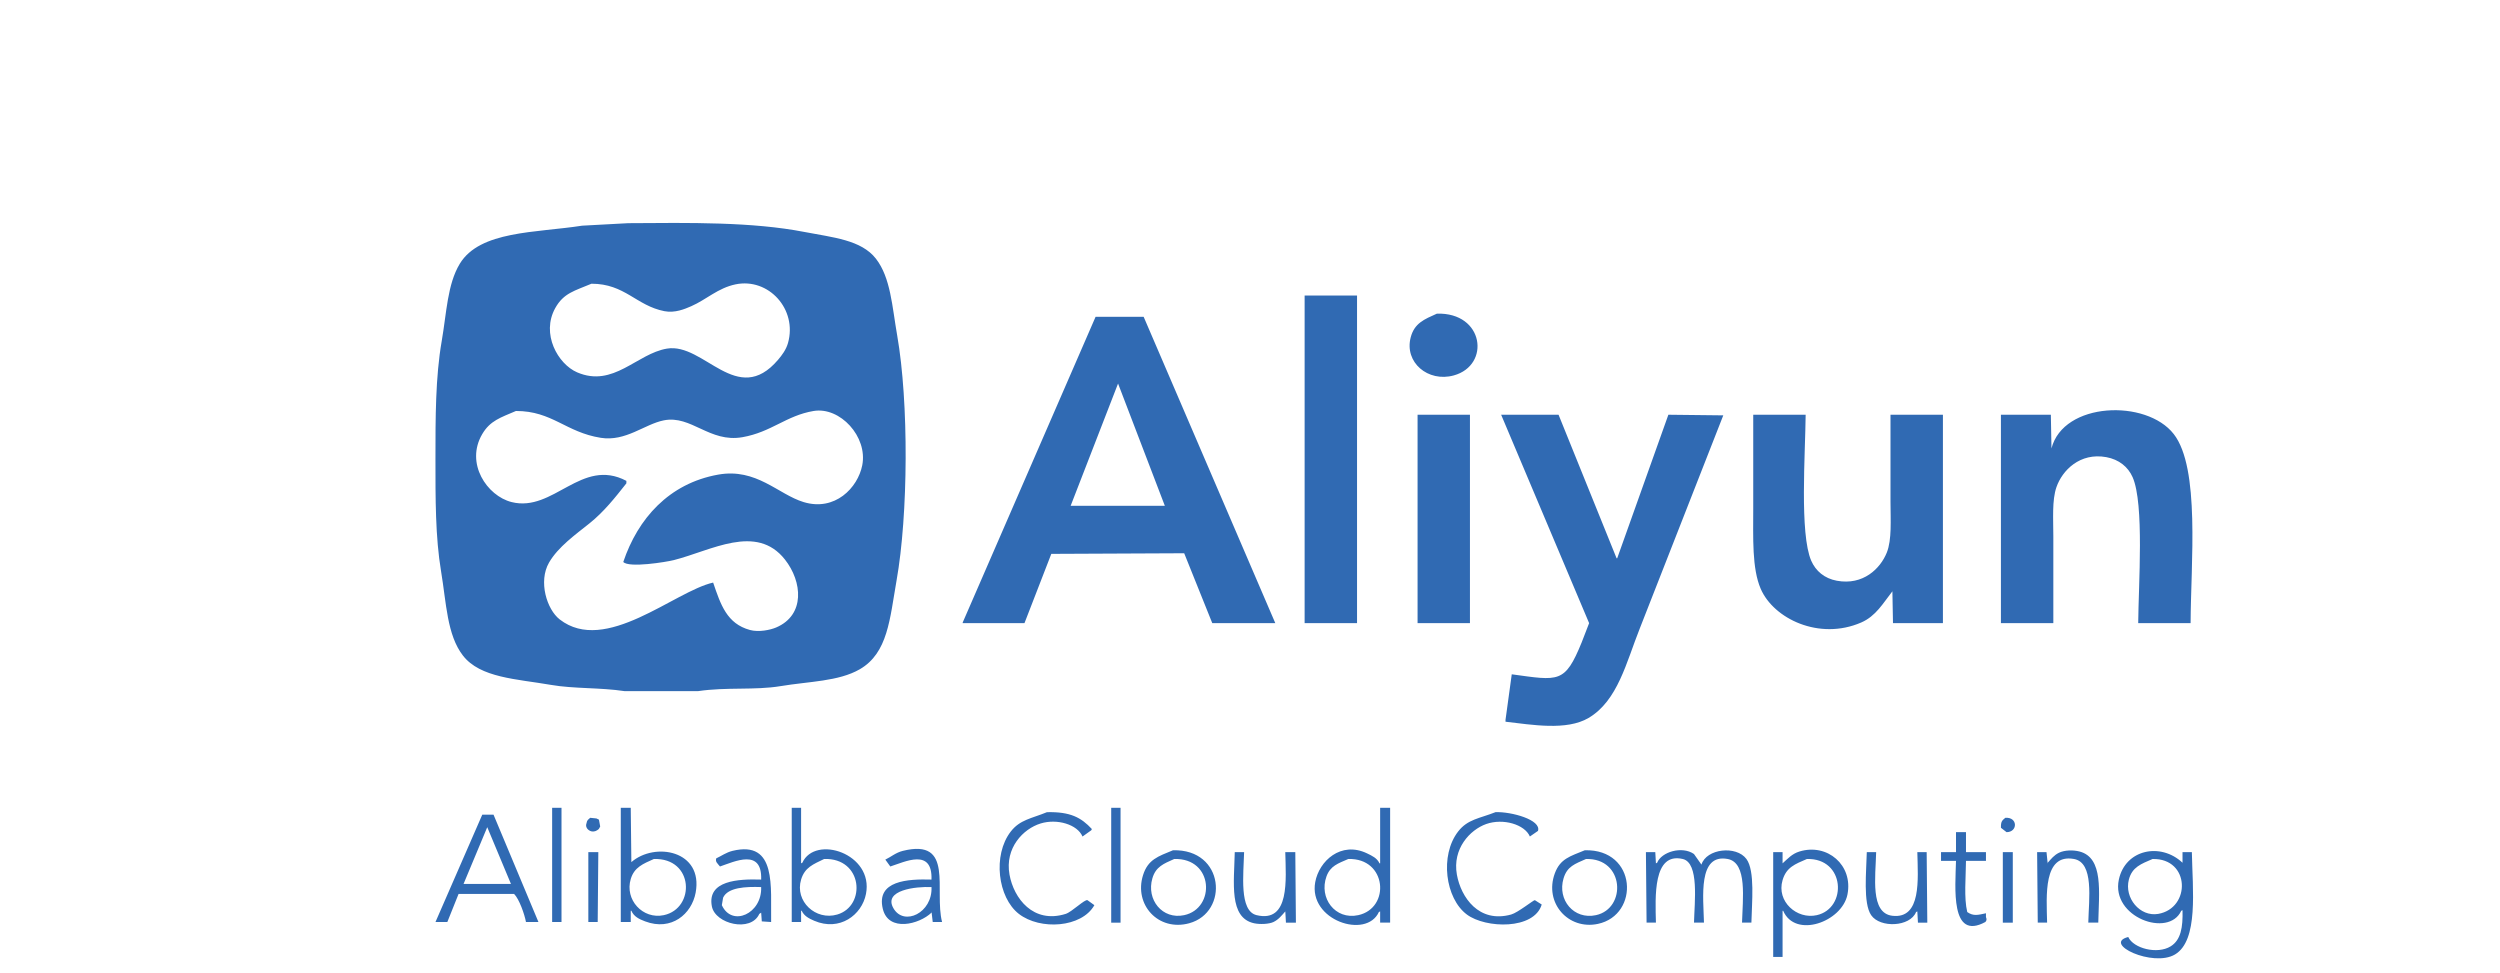
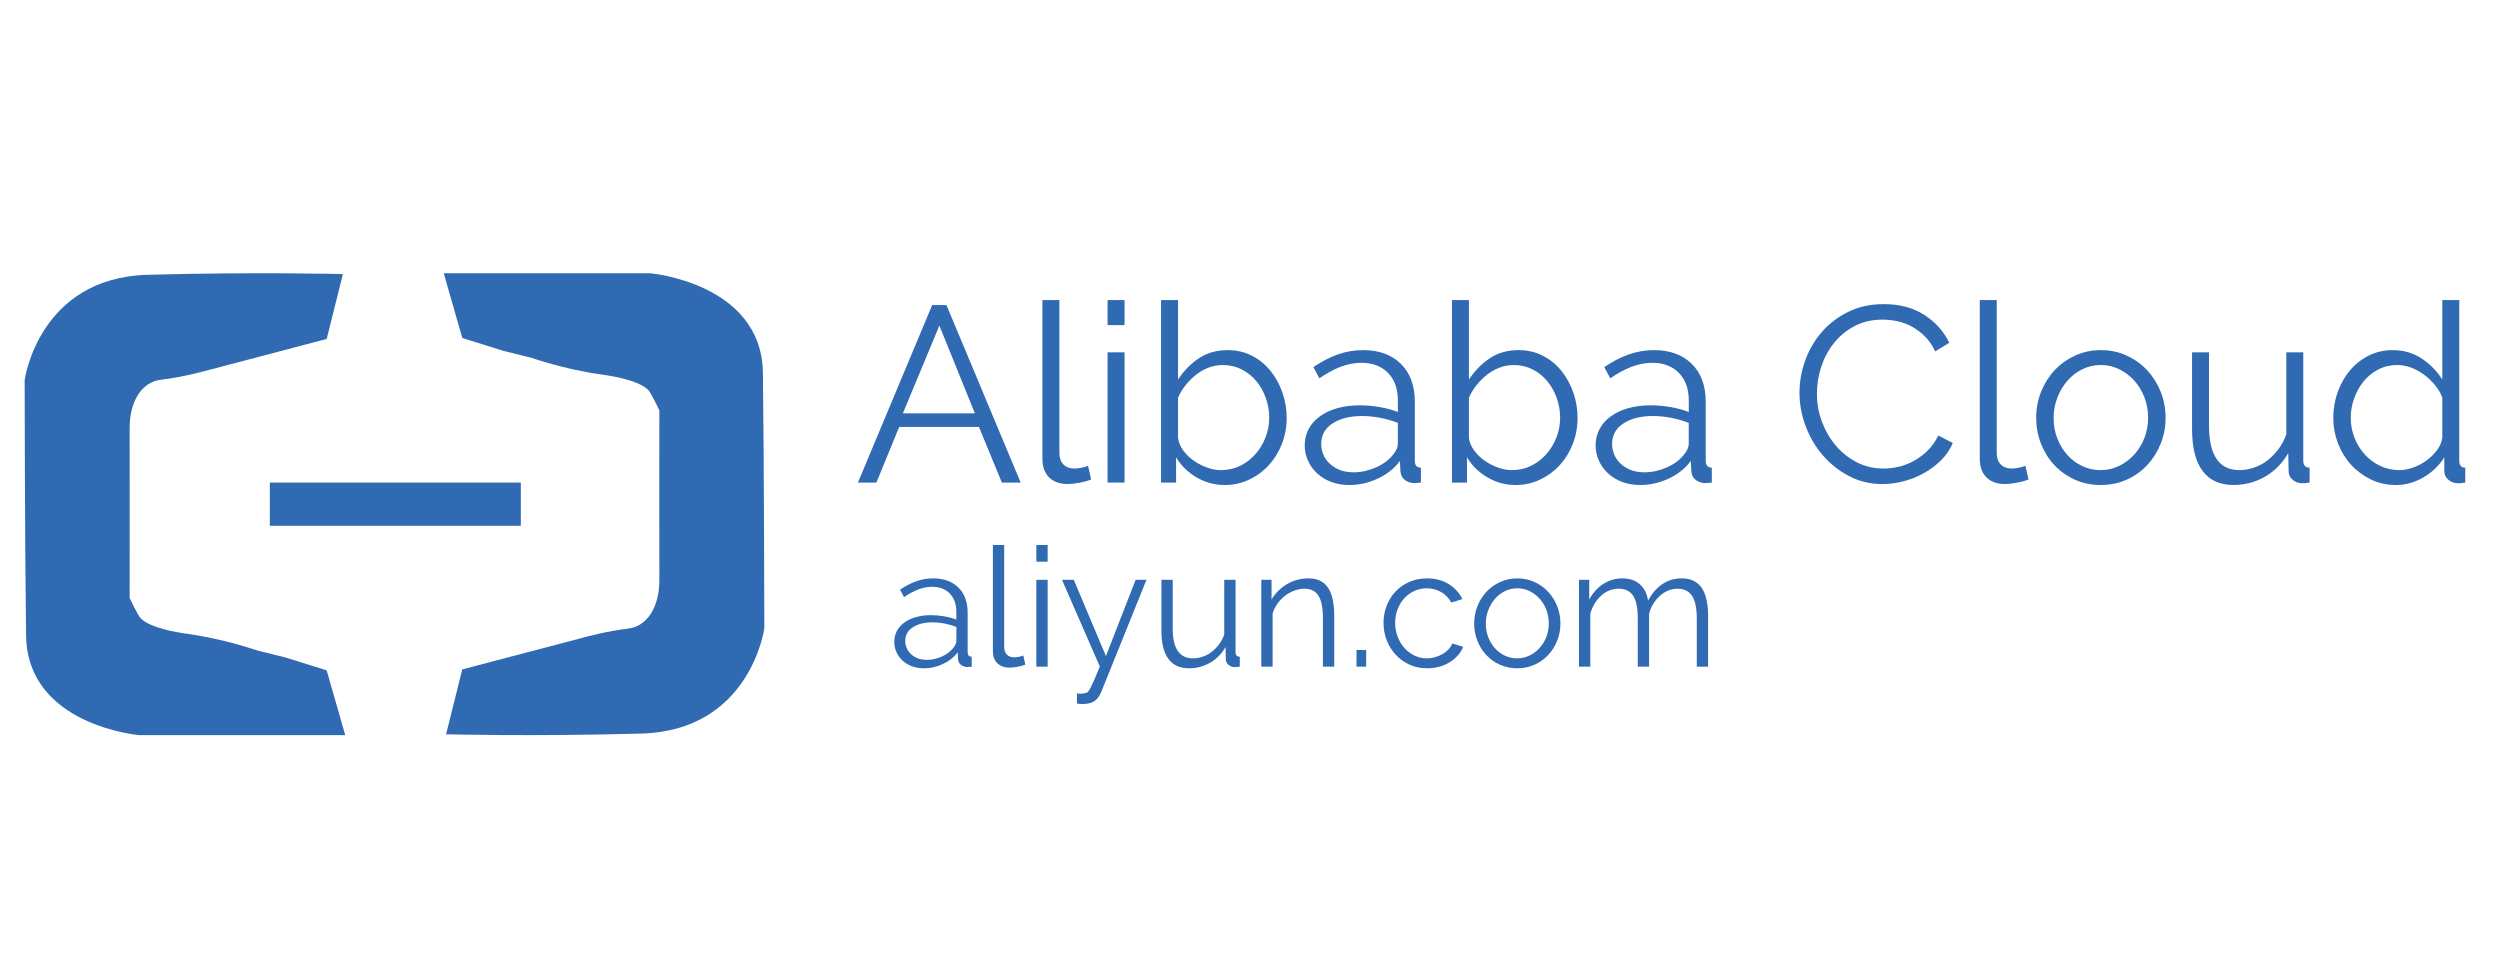
- <svg xmlns="http://www.w3.org/2000/svg" version="1.1" id="图层_1" x="0px" y="0px" width="180px" height="70px" viewBox="0 0 180 70" enable-background="new 0 0 180 70" xml:space="preserve">
+ <svg xmlns="http://www.w3.org/2000/svg" version="1.1" baseProfile="tiny" id="图层_1" x="0px" y="0px" width="180px" height="70px" viewBox="0 0 180 70" xml:space="preserve">
+   <path fill-rule="evenodd" fill="#306AB3" d="M24.688,19.734l-1.167,4.671l-8.78,2.31c0,0-1.662,0.458-3.126,0.62  c-1.465,0.163-2.292,1.642-2.282,3.526c0.01,1.883,0,12.195,0,12.195s0.614,1.305,0.814,1.483c0.201,0.178,0.792,0.745,3.425,1.111  c2.631,0.364,4.927,1.18,4.927,1.18l2.038,0.503l2.984,0.934l1.335,4.662H10.009c0,0-8.042-0.692-8.131-7.166  c-0.09-6.473-0.103-18.399-0.103-18.399S2.771,20,10.632,19.785C18.494,19.569,24.688,19.734,24.688,19.734z" />
+   <path fill-rule="evenodd" fill="#306AB3" d="M32.117,52.869l1.167-4.672l8.78-2.309c0,0,1.661-0.46,3.127-0.623  c1.465-0.161,2.292-1.641,2.283-3.523c-0.01-1.884,0-12.196,0-12.196s-0.615-1.304-0.815-1.482  c-0.201-0.178-0.793-0.747-3.424-1.112c-2.631-0.364-4.928-1.178-4.928-1.178l-2.038-0.506l-2.984-0.932l-1.335-4.663h14.846  c0,0,8.042,0.692,8.133,7.166c0.087,6.474,0.103,18.4,0.103,18.4s-0.997,7.363-8.858,7.578  C38.313,53.033,32.117,52.869,32.117,52.869z" />
+   <rect x="19.426" y="34.745" fill-rule="evenodd" fill="#306AB3" width="18.074" height="3.111" />
  <g>
-     <path fill="#306AB3" d="M64.598,24.156C64.231,22.063,64.131,20,63.07,18.63c-1.061-1.368-3.113-1.533-5.167-1.932   c-3.747-0.727-8.234-0.661-12.668-0.629c-1.107,0.06-2.216,0.12-3.324,0.18c-3.328,0.518-7.356,0.355-8.805,2.74   c-0.897,1.477-0.95,3.536-1.303,5.571c-0.451,2.594-0.45,5.515-0.45,8.49c0,2.833-0.01,5.611,0.404,8.086   c0.381,2.278,0.424,4.581,1.573,6.063c1.248,1.614,3.88,1.686,6.334,2.112c1.651,0.288,3.535,0.183,5.301,0.45h5.3   c2.047-0.303,4.08-0.052,5.93-0.359c2.056-0.343,4.183-0.336,5.705-1.213c2.033-1.172,2.165-3.633,2.65-6.38   C65.396,37.045,65.438,28.966,64.598,24.156z M39.979,22.18c0.604-1.084,1.394-1.239,2.606-1.752   c2.41-0.004,3.227,1.583,5.255,1.977c0.75,0.146,1.458-0.151,1.932-0.359c1.08-0.473,1.926-1.312,3.19-1.573   c2.373-0.489,4.46,1.793,3.774,4.223c-0.137,0.484-0.432,0.876-0.719,1.213c-2.943,3.45-5.324-1.253-7.996-0.809   c-2.174,0.362-3.854,2.834-6.469,1.708C40.171,26.212,38.941,24.039,39.979,22.18z M62.082,33.5   c-0.32,1.625-1.967,3.336-4.222,2.65c-1.829-0.555-3.398-2.472-6.155-1.977c-3.544,0.636-5.782,3.173-6.829,6.289   c0.403,0.441,3.081,0.006,3.639-0.135c2.696-0.682,5.938-2.65,7.997-0.045c1.261,1.595,1.473,4.002-0.629,4.896   c-0.421,0.181-1.257,0.353-1.887,0.181c-1.659-0.454-2.105-1.813-2.65-3.414c-2.796,0.635-7.754,5.219-11.052,2.65   c-0.922-0.719-1.547-2.731-0.764-4.088c0.652-1.131,1.921-2.029,2.919-2.83c1.035-0.831,1.824-1.83,2.65-2.876v-0.179   c-3.237-1.71-5.241,2.289-8.266,1.527c-1.765-0.445-3.353-2.786-2.111-4.896c0.571-0.972,1.326-1.188,2.426-1.662   c2.616-0.004,3.589,1.534,6.11,1.932c1.8,0.284,3.146-0.981,4.537-1.258c1.976-0.393,3.293,1.63,5.66,1.213   c2.095-0.369,3.145-1.553,5.122-1.887C60.483,29.271,62.487,31.439,62.082,33.5z M97.707,21.28h-3.774v23.585h3.774V21.28z    M104.67,27.031c2.665-0.733,2.189-4.553-1.214-4.448c-0.907,0.407-1.618,0.683-1.886,1.708   C101.099,26.088,102.816,27.541,104.67,27.031z M75.694,39.879c3.189-0.016,6.379-0.029,9.568-0.045   c0.673,1.677,1.348,3.354,2.021,5.031h4.538c-3.159-7.352-6.32-14.706-9.479-22.057h-3.459c-3.189,7.337-6.38,14.676-9.569,22.012   v0.046h4.448C74.405,43.204,75.05,41.542,75.694,39.879z M80.5,27.615c1.123,2.935,2.247,5.87,3.369,8.805h-6.783   C78.225,33.485,79.362,30.55,80.5,27.615z M153.547,34.354c0.848,1.916,0.426,7.736,0.404,10.512h3.772   c0.018-4.337,0.695-11.159-1.212-13.612c-1.977-2.541-7.95-2.321-8.805,1.033c-0.017-0.809-0.029-1.616-0.045-2.426h-3.595v15.005   h3.774v-6.245c0-1.232-0.104-2.609,0.225-3.549c0.416-1.198,1.685-2.508,3.593-2.157C152.567,33.083,153.22,33.615,153.547,34.354z    M105.836,29.861h-3.771v15.005h3.771V29.861z M120.123,29.861c-1.228,3.444-2.456,6.889-3.684,10.333h-0.045   c-1.393-3.444-2.786-6.889-4.178-10.333h-4.134c2.112,5.001,4.225,10.004,6.335,15.005c-0.18,0.464-0.359,0.928-0.539,1.393   c-1.209,2.962-1.637,2.755-5.032,2.291c-0.15,1.092-0.3,2.186-0.449,3.279v0.135c1.905,0.217,4.392,0.662,5.976-0.27   c2.108-1.239,2.728-4.03,3.683-6.424c2.008-5.12,4.014-10.243,6.02-15.364C122.759,29.892,121.441,29.877,120.123,29.861z    M136.251,42.576v-0.09c0.015,0.793,0.03,1.586,0.044,2.381h3.595V29.862h-3.774v6.289c0.002,1.277,0.106,2.71-0.269,3.641   c-0.462,1.144-1.696,2.371-3.595,2.021c-0.896-0.165-1.521-0.704-1.842-1.437c-0.847-1.944-0.427-7.716-0.403-10.514h-3.774V36.6   c0,2.137-0.098,4.318,0.539,5.796c0.929,2.15,4.212,3.737,7.233,2.425C135.07,44.358,135.576,43.433,136.251,42.576z    M39.754,66.385h0.674v-8.221h-0.674V66.385L39.754,66.385z M45.459,62.072v0.089c-0.015-1.332-0.03-2.665-0.045-3.997h-0.718   v8.221h0.718v-0.81h0.045c0.179,0.417,0.551,0.6,0.989,0.764c1.899,0.719,3.354-0.533,3.638-2.065   C50.652,61.235,47.151,60.603,45.459,62.072z M47.796,65.891c-1.516,0.324-2.832-1.112-2.381-2.606   c0.255-0.847,0.89-1.09,1.662-1.437C49.967,61.755,50.074,65.401,47.796,65.891z M57.769,62.117l-0.09,0.044v-3.997h-0.674v8.221   h0.674v-0.81h0.044c0.171,0.374,0.511,0.552,0.899,0.719c1.833,0.788,3.433-0.412,3.729-1.932   C62.917,61.457,58.691,60.087,57.769,62.117z M60.285,65.845c-1.555,0.46-3.074-0.956-2.606-2.516   c0.266-0.884,0.881-1.102,1.662-1.483C62.128,61.758,62.378,65.227,60.285,65.845z M80.007,66.43h0.673v-8.266h-0.673V66.43z    M99.369,62.161h-0.045c-0.176-0.38-0.52-0.536-0.898-0.719c-1.877-0.902-3.451,0.551-3.729,2.067   c-0.505,2.752,3.677,4.135,4.582,2.157c0.03-0.017,0.06-0.031,0.091-0.046v0.809h0.719v-8.266h-0.719V62.161z M97.796,65.891   c-1.665,0.364-2.85-1.239-2.29-2.786c0.275-0.764,0.834-0.936,1.571-1.257C99.861,61.763,100.127,65.38,97.796,65.891z    M76.727,65.801c-2.333,0.73-3.737-1.121-4.043-2.83c-0.343-1.925,0.987-3.298,2.247-3.683c1.183-0.363,2.643,0.075,3.01,0.942   c0.209-0.149,0.419-0.299,0.629-0.449l0.045-0.09c-0.774-0.833-1.551-1.253-3.234-1.214c-1.11,0.456-1.942,0.537-2.606,1.394   c-1.316,1.698-0.936,4.752,0.584,5.93c1.535,1.188,4.524,0.997,5.436-0.629c-0.165-0.12-0.33-0.239-0.494-0.358   C78.102,64.728,77.181,65.658,76.727,65.801z M108.802,65.845c-2.315,0.643-3.613-1.228-3.907-2.874   c-0.332-1.859,0.938-3.223,2.111-3.641c1.22-0.433,2.777,0.031,3.145,0.898c0.194-0.134,0.389-0.27,0.584-0.403   c0.258-0.794-1.909-1.392-3.056-1.35c-1.167,0.46-2.008,0.508-2.694,1.394c-1.332,1.719-0.925,4.815,0.629,5.976   c1.355,1.011,4.842,1.111,5.39-0.719c-0.164-0.105-0.328-0.21-0.494-0.315C110.438,64.781,109.292,65.709,108.802,65.845z    M34.723,58.657c-1.123,2.576-2.247,5.152-3.369,7.728h0.854c0.27-0.674,0.539-1.349,0.809-2.021h3.999   c0.367,0.365,0.752,1.464,0.854,2.021h0.898c-1.078-2.575-2.156-5.151-3.234-7.728H34.723z M33.375,63.644   c0.569-1.362,1.139-2.725,1.707-4.087c0.569,1.362,1.138,2.725,1.707,4.087H33.375z M42.944,58.928   c-0.15-0.016-0.3-0.03-0.449-0.046c-0.15,0.141-0.222,0.142-0.27,0.405c-0.089,0.234,0.064,0.451,0.27,0.539   c0.164,0.079,0.375,0.04,0.494-0.046c0.142-0.081,0.151-0.126,0.225-0.271c-0.03-0.164-0.06-0.328-0.09-0.493   C43.064,58.987,43.004,58.957,42.944,58.928z M144.383,58.882c-0.233,0.194-0.327,0.262-0.315,0.719   c0.136,0.104,0.27,0.21,0.404,0.315C145.289,59.913,145.293,58.815,144.383,58.882z M142.989,65.755   c-0.573,0.121-0.9,0.225-1.347-0.088c-0.247-1.007-0.1-2.52-0.091-3.685h1.438v-0.629h-1.438v-1.438h-0.719v1.438h-1.078v0.629   h1.078c-0.045,1.902-0.425,5.777,2.111,4.403c0.104-0.104,0.108-0.205,0.046-0.359L142.989,65.755L142.989,65.755z M52.737,61.263   c-0.458,0.113-0.796,0.368-1.168,0.539c-0.079,0.256,0.088,0.356,0.27,0.585c1.042-0.351,3.043-1.331,2.965,0.943   c-1.651-0.054-3.91,0.065-3.549,1.932c0.245,1.267,2.811,1.889,3.415,0.539c0.045-0.029,0.09-0.061,0.134-0.09   c0.016,0.21,0.03,0.419,0.045,0.629c0.225,0.016,0.45,0.03,0.673,0.046C55.476,63.889,55.954,60.478,52.737,61.263z M51.973,65.172   c0.031-0.18,0.06-0.358,0.09-0.539c0.343-0.744,1.623-0.803,2.74-0.764C54.882,65.783,52.7,66.771,51.973,65.172z M65.001,61.263   c-0.505,0.125-0.851,0.437-1.258,0.629c0.12,0.165,0.24,0.33,0.359,0.495c1.043-0.33,3.046-1.349,2.965,0.943   c-1.692-0.05-4.001,0.065-3.504,2.112c0.411,1.689,2.629,1.111,3.504,0.269v-0.09c0.03,0.255,0.06,0.51,0.09,0.765h0.673   C67.241,64.102,68.729,60.338,65.001,61.263z M64.328,65.396c-0.755-1.313,1.621-1.579,2.74-1.526   C67.153,65.723,65.084,66.714,64.328,65.396z M84.454,61.219c-1.072,0.444-1.802,0.661-2.157,1.796   c-0.665,2.126,1.106,4.064,3.324,3.46C88.5,65.689,88.18,61.114,84.454,61.219z M85.262,65.891   c-1.575,0.339-2.737-1.12-2.291-2.649c0.245-0.843,0.811-1.054,1.572-1.394C87.389,61.758,87.533,65.401,85.262,65.891z    M114.104,61.219c-1.048,0.434-1.765,0.602-2.157,1.662c-0.783,2.127,0.968,4.092,3.102,3.639   C118.075,65.875,117.875,61.114,114.104,61.219z M114.911,65.891c-1.593,0.348-2.798-1.102-2.335-2.649   c0.259-0.869,0.826-1.042,1.616-1.394C116.963,61.771,117.128,65.406,114.911,65.891z M122.504,62.252l-0.539-0.764   c-0.862-0.597-2.342-0.151-2.65,0.629l-0.089,0.044c-0.017-0.27-0.029-0.539-0.045-0.809h-0.675   c0.016,1.691,0.03,3.385,0.047,5.077h0.673c-0.044-1.861-0.223-5.085,1.931-4.582c1.197,0.279,0.846,3.1,0.811,4.582h0.718   c-0.043-1.831-0.448-4.984,1.707-4.582c1.435,0.267,1.076,2.888,1.033,4.582h0.675c0.03-1.422,0.27-3.729-0.358-4.582   C125.011,60.858,122.86,61.099,122.504,62.252z M129.558,61.309c-0.544,0.167-0.841,0.523-1.213,0.852v-0.808h-0.675v7.547h0.675   v-3.324h0.044c0.867,2.018,4.233,0.801,4.627-1.167C133.44,62.285,131.56,60.692,129.558,61.309z M130.814,65.891   c-1.436,0.328-2.921-0.984-2.47-2.517c0.273-0.935,0.898-1.155,1.752-1.526C132.848,61.768,133.025,65.384,130.814,65.891z    M149.729,61.309c-0.466-0.123-1.088-0.104-1.482,0.089c-0.354,0.172-0.563,0.442-0.81,0.719v0.089   c-0.029-0.283-0.06-0.568-0.089-0.853h-0.675c0.016,1.691,0.029,3.383,0.045,5.076h0.674c-0.044-1.943-0.291-4.983,1.933-4.583   c1.454,0.263,1.073,2.884,1.032,4.583h0.719C151.119,64.256,151.471,61.765,149.729,61.309z M157.814,61.353h-0.673v0.765   c-1.572-1.483-4.118-0.965-4.584,1.213c-0.578,2.709,3.589,4.216,4.493,2.246c0.029-0.016,0.06-0.029,0.091-0.045   c0.034,1.24-0.119,2.151-0.854,2.605c-0.966,0.597-2.682,0.145-3.055-0.674c-1.883,0.486,1.789,2.202,3.368,1.258   C158.302,67.704,157.863,64.053,157.814,61.353z M155.389,65.801c-1.317,0.227-2.454-1.157-2.111-2.471   c0.238-0.909,0.891-1.128,1.706-1.482C157.705,61.788,157.749,65.395,155.389,65.801z M42.36,66.385h0.674   c0.015-1.677,0.03-3.354,0.045-5.032H42.36V66.385z M92.54,61.353c0.046,1.969,0.341,5.114-2.065,4.538   c-1.27-0.304-0.938-2.962-0.899-4.538h-0.674c-0.043,2.189-0.437,4.726,1.394,5.122c0.422,0.091,1.066,0.063,1.393-0.09   c0.372-0.178,0.596-0.475,0.853-0.764c0.016,0.27,0.03,0.539,0.045,0.809h0.718c-0.014-1.692-0.029-3.384-0.043-5.077H92.54z    M138.048,61.353c0.044,1.957,0.307,4.828-1.797,4.583c-1.613-0.189-1.21-2.807-1.168-4.583h-0.674   c-0.029,1.378-0.276,3.676,0.314,4.538c0.646,0.943,2.807,0.847,3.233-0.224l0.091-0.046c0.016,0.27,0.029,0.539,0.045,0.809h0.674   c-0.016-1.692-0.03-3.384-0.046-5.077H138.048z M144.203,66.43h0.718v-5.077h-0.718V66.43z" />
+     <path fill="#306AB3" d="M61.772,34.745l5.344-12.779h1.028l5.344,12.779h-1.354l-1.652-4.008h-5.739L63.1,34.745H61.772z    M65.007,29.762h5.186l-2.558-6.319L65.007,29.762z" />
+     <path fill="#306AB3" d="M75.053,33.031V21.605h1.222v11.013c0,0.346,0.095,0.618,0.286,0.817c0.189,0.199,0.461,0.299,0.813,0.299   c0.135,0,0.291-0.018,0.471-0.053c0.178-0.035,0.344-0.082,0.496-0.141l0.22,0.984c-0.229,0.094-0.509,0.171-0.839,0.233   c-0.332,0.062-0.617,0.092-0.857,0.092c-0.563,0-1.005-0.158-1.327-0.475S75.053,33.611,75.053,33.031z" />
+     <path fill="#306AB3" d="M79.746,23.407v-1.802h1.222v1.802H79.746z M79.746,34.745v-9.378h1.222v9.378H79.746z" />
+     <path fill="#306AB3" d="M83.596,34.745v-13.14h1.222v5.722c0.422-0.639,0.926-1.151,1.512-1.538s1.274-0.58,2.065-0.58   c0.649,0,1.236,0.138,1.763,0.413s0.973,0.643,1.338,1.103s0.647,0.981,0.847,1.564c0.198,0.583,0.298,1.182,0.298,1.797   c0,0.662-0.114,1.286-0.342,1.872c-0.229,0.586-0.543,1.097-0.943,1.534s-0.874,0.784-1.421,1.042s-1.13,0.387-1.75,0.387   c-0.734,0-1.414-0.185-2.04-0.554c-0.625-0.369-1.114-0.85-1.467-1.441v1.819H83.596z M84.817,31.537   c0.047,0.322,0.176,0.625,0.387,0.91s0.466,0.529,0.765,0.734s0.616,0.368,0.953,0.488s0.661,0.18,0.972,0.18   c0.516,0,0.985-0.105,1.411-0.316c0.424-0.211,0.791-0.494,1.098-0.848c0.309-0.354,0.548-0.757,0.721-1.208s0.26-0.914,0.26-1.389   c0-0.492-0.081-0.967-0.242-1.424s-0.388-0.863-0.681-1.217s-0.645-0.637-1.055-0.848s-0.861-0.316-1.354-0.316   c-0.369,0-0.716,0.063-1.042,0.189c-0.324,0.126-0.625,0.297-0.9,0.514s-0.524,0.466-0.747,0.747s-0.404,0.58-0.545,0.896V31.537z" />
+     <path fill="#306AB3" d="M93.94,32.069c0-0.434,0.095-0.829,0.285-1.184s0.46-0.659,0.809-0.911s0.767-0.448,1.253-0.585   c0.486-0.138,1.022-0.207,1.608-0.207c0.469,0,0.949,0.042,1.441,0.127s0.929,0.204,1.31,0.356v-0.844   c0-0.826-0.236-1.482-0.708-1.969s-1.111-0.729-1.92-0.729c-0.504,0-1.005,0.097-1.503,0.29s-1.005,0.469-1.521,0.826l-0.431-0.809   c0.609-0.41,1.202-0.716,1.78-0.918c0.576-0.202,1.179-0.303,1.806-0.303c1.14,0,2.044,0.33,2.714,0.989   c0.669,0.659,1.004,1.569,1.004,2.729v4.244c0,0.335,0.146,0.502,0.439,0.502v1.072c-0.096,0.012-0.187,0.021-0.272,0.026   c-0.087,0.006-0.16,0.009-0.22,0.009c-0.238,0-0.456-0.071-0.653-0.214s-0.308-0.357-0.331-0.643l-0.035-0.734   c-0.41,0.548-0.948,0.974-1.613,1.277s-1.34,0.455-2.025,0.455c-0.48,0-0.918-0.075-1.314-0.224   c-0.395-0.149-0.733-0.355-1.015-0.619s-0.5-0.569-0.655-0.917C94.018,32.814,93.94,32.45,93.94,32.069z M95.127,31.964   c0,0.253,0.047,0.5,0.141,0.738c0.094,0.239,0.24,0.456,0.439,0.65c0.199,0.194,0.442,0.352,0.729,0.473   c0.287,0.121,0.63,0.181,1.028,0.181c0.539,0,1.075-0.118,1.608-0.353s0.958-0.56,1.274-0.972c0.082-0.106,0.152-0.222,0.211-0.349   c0.059-0.126,0.088-0.243,0.088-0.349v-1.537c-0.41-0.158-0.837-0.28-1.278-0.365c-0.443-0.085-0.872-0.128-1.288-0.128   c-0.879,0-1.591,0.178-2.136,0.533S95.127,31.335,95.127,31.964z" />
+     <path fill="#306AB3" d="M104.54,34.745v-13.14h1.222v5.722c0.422-0.639,0.926-1.151,1.512-1.538s1.274-0.58,2.065-0.58   c0.649,0,1.236,0.138,1.763,0.413s0.973,0.643,1.338,1.103s0.647,0.981,0.847,1.564c0.198,0.583,0.298,1.182,0.298,1.797   c0,0.662-0.114,1.286-0.342,1.872c-0.229,0.586-0.543,1.097-0.943,1.534s-0.874,0.784-1.421,1.042s-1.13,0.387-1.75,0.387   c-0.734,0-1.414-0.185-2.04-0.554c-0.625-0.369-1.114-0.85-1.467-1.441v1.819H104.54z M105.762,31.537   c0.047,0.322,0.176,0.625,0.387,0.91s0.466,0.529,0.765,0.734s0.616,0.368,0.953,0.488s0.661,0.18,0.972,0.18   c0.516,0,0.985-0.105,1.411-0.316c0.424-0.211,0.791-0.494,1.098-0.848c0.309-0.354,0.548-0.757,0.721-1.208s0.26-0.914,0.26-1.389   c0-0.492-0.081-0.967-0.242-1.424s-0.388-0.863-0.681-1.217s-0.645-0.637-1.055-0.848s-0.861-0.316-1.354-0.316   c-0.369,0-0.716,0.063-1.042,0.189c-0.324,0.126-0.625,0.297-0.9,0.514s-0.524,0.466-0.747,0.747s-0.404,0.58-0.545,0.896V31.537z" />
+     <path fill="#306AB3" d="M114.885,32.069c0-0.434,0.095-0.829,0.285-1.184s0.46-0.659,0.809-0.911s0.767-0.448,1.253-0.585   c0.486-0.138,1.022-0.207,1.608-0.207c0.469,0,0.949,0.042,1.441,0.127s0.929,0.204,1.31,0.356v-0.844   c0-0.826-0.236-1.482-0.708-1.969s-1.111-0.729-1.92-0.729c-0.504,0-1.005,0.097-1.503,0.29s-1.005,0.469-1.521,0.826l-0.431-0.809   c0.609-0.41,1.202-0.716,1.78-0.918c0.576-0.202,1.179-0.303,1.806-0.303c1.14,0,2.044,0.33,2.714,0.989   c0.669,0.659,1.004,1.569,1.004,2.729v4.244c0,0.335,0.146,0.502,0.439,0.502v1.072c-0.096,0.012-0.187,0.021-0.272,0.026   c-0.087,0.006-0.16,0.009-0.22,0.009c-0.238,0-0.456-0.071-0.653-0.214s-0.308-0.357-0.331-0.643l-0.035-0.734   c-0.41,0.548-0.948,0.974-1.613,1.277s-1.34,0.455-2.025,0.455c-0.48,0-0.918-0.075-1.314-0.224   c-0.395-0.149-0.733-0.355-1.015-0.619s-0.5-0.569-0.655-0.917C114.962,32.814,114.885,32.45,114.885,32.069z M116.071,31.964   c0,0.253,0.047,0.5,0.141,0.738c0.094,0.239,0.24,0.456,0.439,0.65c0.199,0.194,0.442,0.352,0.729,0.473   c0.287,0.121,0.63,0.181,1.028,0.181c0.539,0,1.075-0.118,1.608-0.353s0.958-0.56,1.274-0.972c0.082-0.106,0.152-0.222,0.211-0.349   c0.059-0.126,0.088-0.243,0.088-0.349v-1.537c-0.41-0.158-0.837-0.28-1.278-0.365c-0.443-0.085-0.872-0.128-1.288-0.128   c-0.879,0-1.591,0.178-2.136,0.533S116.071,31.335,116.071,31.964z" />
+     <path fill="#306AB3" d="M129.563,28.274c0-0.769,0.135-1.534,0.404-2.296c0.27-0.762,0.662-1.444,1.178-2.045   c0.516-0.601,1.151-1.091,1.907-1.469c0.756-0.378,1.614-0.567,2.575-0.567c1.143,0,2.115,0.257,2.918,0.772   c0.803,0.515,1.403,1.185,1.802,2.009l-1.011,0.62c-0.205-0.425-0.451-0.782-0.738-1.072c-0.287-0.289-0.6-0.525-0.936-0.708   c-0.338-0.183-0.686-0.313-1.047-0.39c-0.359-0.077-0.713-0.115-1.059-0.115c-0.768,0-1.445,0.156-2.035,0.468   c-0.588,0.313-1.084,0.721-1.484,1.228c-0.402,0.506-0.705,1.075-0.91,1.708s-0.308,1.276-0.308,1.929   c0,0.71,0.123,1.39,0.369,2.039s0.583,1.223,1.011,1.722s0.933,0.896,1.516,1.189c0.583,0.294,1.215,0.44,1.895,0.44   c0.357,0,0.727-0.044,1.107-0.132c0.381-0.088,0.748-0.231,1.104-0.431c0.354-0.2,0.681-0.446,0.979-0.74   c0.299-0.294,0.551-0.652,0.756-1.075l1.046,0.537c-0.205,0.479-0.494,0.9-0.865,1.264c-0.373,0.365-0.787,0.672-1.244,0.923   c-0.457,0.251-0.94,0.442-1.45,0.573s-1.011,0.197-1.503,0.197c-0.879,0-1.684-0.192-2.412-0.575   c-0.73-0.383-1.36-0.884-1.891-1.501s-0.941-1.318-1.234-2.103C129.709,29.887,129.563,29.087,129.563,28.274z" />
+     <path fill="#306AB3" d="M142.544,33.031V21.605h1.222v11.013c0,0.346,0.095,0.618,0.286,0.817c0.189,0.199,0.461,0.299,0.813,0.299   c0.135,0,0.291-0.018,0.471-0.053c0.178-0.035,0.344-0.082,0.496-0.141l0.22,0.984c-0.229,0.094-0.509,0.171-0.839,0.233   c-0.332,0.062-0.617,0.092-0.857,0.092c-0.563,0-1.005-0.158-1.327-0.475S142.544,33.611,142.544,33.031z" />
+     <path fill="#306AB3" d="M146.604,30.087c0-0.662,0.117-1.288,0.352-1.876s0.559-1.104,0.971-1.547   c0.414-0.442,0.906-0.795,1.477-1.059c0.572-0.264,1.191-0.396,1.859-0.396c0.673,0,1.294,0.132,1.864,0.396   s1.062,0.617,1.474,1.059s0.735,0.958,0.97,1.547c0.233,0.589,0.351,1.214,0.351,1.876c0,0.65-0.117,1.269-0.351,1.854   c-0.234,0.586-0.558,1.1-0.97,1.542s-0.903,0.792-1.474,1.05s-1.191,0.387-1.864,0.387c-0.686,0-1.313-0.129-1.881-0.387   s-1.059-0.608-1.473-1.05c-0.412-0.442-0.733-0.958-0.962-1.547S146.604,30.731,146.604,30.087z M147.861,30.104   c0,0.527,0.088,1.015,0.264,1.463s0.416,0.844,0.721,1.187s0.663,0.611,1.077,0.804c0.412,0.193,0.854,0.29,1.322,0.29   s0.91-0.1,1.322-0.299c0.414-0.199,0.776-0.47,1.09-0.813s0.56-0.741,0.738-1.195s0.269-0.945,0.269-1.472   c0-0.516-0.09-1.005-0.269-1.468s-0.425-0.866-0.738-1.208s-0.674-0.614-1.08-0.813c-0.408-0.199-0.846-0.299-1.314-0.299   s-0.91,0.1-1.322,0.299c-0.414,0.199-0.772,0.473-1.077,0.822s-0.548,0.754-0.729,1.217S147.861,29.577,147.861,30.104z" />
+     <path fill="#306AB3" d="M157.828,30.878v-5.511h1.222v5.291c0,2.121,0.725,3.185,2.175,3.19c0.357,0,0.713-0.06,1.064-0.18   c0.353-0.12,0.675-0.293,0.969-0.521c0.293-0.228,0.558-0.499,0.792-0.811c0.234-0.313,0.423-0.665,0.563-1.057v-5.913h1.222v7.804   c0,0.334,0.152,0.501,0.457,0.501v1.072c-0.245,0.035-0.418,0.053-0.52,0.053c-0.272,0-0.506-0.083-0.7-0.25   c-0.195-0.167-0.292-0.375-0.292-0.626l-0.026-1.296c-0.42,0.73-0.977,1.295-1.67,1.695c-0.694,0.4-1.452,0.6-2.273,0.6   c-0.982,0-1.726-0.338-2.229-1.015S157.828,32.22,157.828,30.878z" />
+     <path fill="#306AB3" d="M167.997,30.091c0-0.663,0.108-1.292,0.325-1.887s0.515-1.114,0.892-1.557   c0.379-0.443,0.828-0.793,1.35-1.051c0.521-0.258,1.093-0.387,1.714-0.387c0.791,0,1.492,0.207,2.104,0.62   c0.612,0.413,1.101,0.913,1.464,1.5v-5.723h1.222v11.566c0,0.334,0.144,0.501,0.431,0.501v1.072   c-0.205,0.035-0.366,0.053-0.483,0.053c-0.299,0-0.545-0.086-0.738-0.258c-0.193-0.172-0.29-0.378-0.29-0.617v-0.989   c-0.387,0.607-0.894,1.09-1.521,1.449c-0.627,0.359-1.283,0.538-1.969,0.538c-0.65,0-1.251-0.135-1.802-0.404   s-1.027-0.625-1.429-1.067s-0.713-0.954-0.936-1.537S167.997,30.724,167.997,30.091z M169.254,30.091   c0,0.503,0.091,0.982,0.272,1.436s0.428,0.852,0.738,1.194s0.68,0.616,1.107,0.821c0.428,0.205,0.888,0.307,1.38,0.307   c0.311,0,0.638-0.06,0.979-0.18c0.344-0.12,0.661-0.285,0.954-0.496s0.548-0.457,0.765-0.738c0.217-0.281,0.349-0.586,0.396-0.914   v-2.89c-0.117-0.323-0.294-0.626-0.532-0.911c-0.236-0.285-0.502-0.536-0.795-0.752c-0.293-0.217-0.605-0.386-0.936-0.506   c-0.332-0.121-0.658-0.181-0.98-0.181c-0.504,0-0.963,0.108-1.375,0.326c-0.414,0.217-0.764,0.503-1.051,0.858   s-0.513,0.761-0.677,1.219S169.254,29.61,169.254,30.091z" />
  </g>
+   <g>
+     <path fill="#306AB3" d="M64.387,46.216c0-0.289,0.063-0.552,0.19-0.789c0.127-0.236,0.307-0.439,0.539-0.607   c0.232-0.169,0.511-0.298,0.835-0.39c0.324-0.093,0.682-0.139,1.072-0.139c0.313,0,0.633,0.028,0.961,0.085   s0.619,0.136,0.873,0.237v-0.563c0-0.551-0.157-0.988-0.472-1.313s-0.741-0.486-1.28-0.486c-0.336,0-0.67,0.064-1.002,0.193   s-0.67,0.313-1.014,0.551l-0.287-0.539c0.406-0.273,0.802-0.478,1.187-0.612s0.786-0.202,1.204-0.202   c0.76,0,1.363,0.22,1.809,0.659s0.669,1.046,0.669,1.819v2.829c0,0.224,0.098,0.335,0.293,0.335V48   c-0.063,0.008-0.124,0.014-0.182,0.018s-0.106,0.006-0.146,0.006c-0.159,0-0.304-0.048-0.436-0.143   c-0.132-0.096-0.205-0.238-0.221-0.429l-0.023-0.49c-0.273,0.366-0.632,0.649-1.075,0.852s-0.894,0.304-1.351,0.304   c-0.32,0-0.612-0.05-0.876-0.149s-0.489-0.236-0.677-0.412s-0.333-0.379-0.437-0.611C64.438,46.713,64.387,46.47,64.387,46.216z    M65.178,46.146c0,0.169,0.031,0.333,0.094,0.492s0.16,0.304,0.293,0.434s0.295,0.235,0.486,0.315   c0.191,0.081,0.42,0.121,0.686,0.121c0.359,0,0.717-0.078,1.072-0.235s0.639-0.373,0.85-0.647c0.055-0.07,0.102-0.148,0.141-0.232   c0.039-0.085,0.059-0.162,0.059-0.232v-1.024c-0.273-0.105-0.558-0.187-0.853-0.244c-0.295-0.057-0.581-0.085-0.858-0.085   c-0.586,0-1.061,0.119-1.424,0.355C65.359,45.399,65.178,45.727,65.178,46.146z" />
+     <path fill="#306AB3" d="M71.488,46.857V39.24h0.814v7.342c0,0.23,0.063,0.412,0.19,0.545s0.308,0.199,0.542,0.199   c0.09,0,0.194-0.012,0.313-0.035s0.229-0.055,0.331-0.094l0.146,0.656c-0.152,0.063-0.339,0.114-0.56,0.155   s-0.411,0.062-0.571,0.062c-0.375,0-0.67-0.105-0.885-0.316S71.488,47.244,71.488,46.857z" />
+     <path fill="#306AB3" d="M74.617,40.441V39.24h0.814v1.201H74.617z M74.617,48v-6.252h0.814V48H74.617z" />
+     <path fill="#306AB3" d="M76.463,41.748h0.85l2.314,5.488l2.139-5.488h0.779l-3.252,8.063c-0.121,0.297-0.283,0.518-0.486,0.662   s-0.488,0.217-0.855,0.217c-0.152,0-0.289-0.012-0.41-0.036v-0.731c0.039,0.008,0.079,0.014,0.12,0.018s0.081,0.006,0.12,0.006   c0.078,0,0.163-0.008,0.255-0.023s0.159-0.031,0.202-0.047c0.039-0.016,0.08-0.05,0.123-0.103s0.099-0.146,0.167-0.277   c0.068-0.133,0.155-0.317,0.261-0.554c0.105-0.235,0.238-0.553,0.398-0.95L76.463,41.748z" />
+     <path fill="#306AB3" d="M83.623,45.422v-3.674h0.814v3.527c0,1.414,0.483,2.123,1.449,2.127c0.239,0,0.476-0.04,0.71-0.12   c0.235-0.079,0.45-0.195,0.646-0.348c0.196-0.151,0.372-0.332,0.528-0.54c0.157-0.209,0.282-0.443,0.376-0.705v-3.941h0.814v5.203   c0,0.223,0.102,0.334,0.305,0.334V48c-0.163,0.023-0.278,0.035-0.347,0.035c-0.182,0-0.337-0.056-0.467-0.166   c-0.13-0.111-0.194-0.251-0.194-0.418l-0.018-0.864c-0.279,0.487-0.651,0.863-1.113,1.13c-0.463,0.268-0.968,0.4-1.516,0.4   c-0.655,0-1.15-0.226-1.485-0.677S83.623,46.316,83.623,45.422z" />
+     <path fill="#306AB3" d="M90.813,48v-6.252h0.738v1.418c0.129-0.223,0.288-0.429,0.478-0.618s0.399-0.353,0.63-0.489   s0.476-0.24,0.735-0.311s0.53-0.105,0.812-0.105c0.351,0,0.644,0.063,0.879,0.19s0.426,0.307,0.569,0.539   c0.145,0.232,0.248,0.517,0.313,0.853s0.097,0.707,0.097,1.113V48h-0.814v-3.492c0-0.742-0.107-1.281-0.322-1.617   s-0.551-0.504-1.008-0.504c-0.238,0-0.478,0.044-0.718,0.132s-0.465,0.212-0.674,0.372s-0.392,0.35-0.548,0.568   s-0.273,0.457-0.352,0.715V48H90.813z" />
+     <path fill="#306AB3" d="M97.668,48v-1.201h0.697V48H97.668z" />
+     <path fill="#306AB3" d="M99.613,44.854c0-0.441,0.076-0.857,0.229-1.248s0.366-0.731,0.642-1.022s0.605-0.521,0.99-0.688   s0.808-0.252,1.269-0.252c0.594,0,1.11,0.134,1.55,0.401s0.772,0.63,0.999,1.087l-0.797,0.252c-0.176-0.32-0.419-0.571-0.729-0.753   s-0.659-0.272-1.046-0.272c-0.32,0-0.618,0.064-0.894,0.193s-0.515,0.304-0.718,0.524s-0.363,0.482-0.48,0.785   s-0.176,0.634-0.176,0.993c0,0.352,0.061,0.684,0.182,0.996s0.285,0.583,0.492,0.812s0.448,0.409,0.724,0.542   s0.569,0.199,0.882,0.199c0.199,0,0.397-0.028,0.595-0.085s0.38-0.135,0.548-0.234s0.312-0.214,0.431-0.343s0.204-0.266,0.255-0.41   l0.791,0.24c-0.09,0.223-0.219,0.429-0.387,0.618s-0.365,0.354-0.592,0.495s-0.479,0.248-0.756,0.322s-0.564,0.111-0.861,0.111   c-0.457,0-0.877-0.086-1.26-0.258s-0.714-0.407-0.993-0.706s-0.497-0.645-0.653-1.037S99.613,45.303,99.613,44.854z" />
+     <path fill="#306AB3" d="M106.141,44.895c0-0.441,0.078-0.858,0.234-1.251s0.372-0.736,0.647-1.031s0.604-0.53,0.984-0.706   s0.794-0.264,1.239-0.264c0.448,0,0.862,0.088,1.243,0.264c0.38,0.176,0.707,0.411,0.982,0.706c0.274,0.295,0.49,0.639,0.646,1.031   c0.156,0.393,0.234,0.81,0.234,1.251c0,0.434-0.078,0.846-0.234,1.236c-0.155,0.391-0.371,0.733-0.646,1.028   c-0.275,0.295-0.603,0.528-0.982,0.7c-0.381,0.172-0.795,0.258-1.243,0.258c-0.457,0-0.875-0.086-1.254-0.258   s-0.706-0.405-0.981-0.7s-0.489-0.639-0.642-1.031S106.141,45.324,106.141,44.895z M106.979,44.906   c0,0.352,0.059,0.677,0.176,0.976s0.277,0.563,0.48,0.791s0.442,0.407,0.718,0.536s0.569,0.193,0.882,0.193   s0.606-0.066,0.882-0.199s0.518-0.313,0.727-0.542s0.373-0.494,0.492-0.797s0.179-0.63,0.179-0.981c0-0.344-0.06-0.67-0.179-0.979   s-0.283-0.577-0.492-0.806s-0.449-0.409-0.721-0.542s-0.563-0.199-0.876-0.199s-0.606,0.066-0.882,0.199s-0.515,0.315-0.718,0.548   s-0.365,0.503-0.486,0.812S106.979,44.555,106.979,44.906z" />
+     <path fill="#306AB3" d="M113.688,48v-6.252h0.738v1.418c0.258-0.48,0.595-0.854,1.011-1.122s0.876-0.401,1.38-0.401   c0.525,0,0.948,0.147,1.268,0.442s0.511,0.683,0.573,1.163c0.586-1.07,1.396-1.605,2.429-1.605c0.343,0,0.637,0.063,0.88,0.19   c0.244,0.127,0.439,0.309,0.588,0.545s0.256,0.521,0.324,0.853s0.103,0.701,0.103,1.107V48h-0.814v-3.492   c0-0.727-0.113-1.262-0.341-1.605c-0.227-0.344-0.573-0.516-1.038-0.516c-0.239,0-0.465,0.044-0.679,0.132   c-0.213,0.088-0.409,0.212-0.59,0.372c-0.18,0.16-0.338,0.35-0.475,0.568c-0.138,0.219-0.241,0.461-0.312,0.727V48h-0.814v-3.492   c0-0.742-0.111-1.281-0.334-1.617s-0.566-0.504-1.031-0.504c-0.473,0-0.893,0.163-1.26,0.489s-0.631,0.759-0.791,1.298V48H113.688z   " />
+   </g>
+   <g>
+ </g>
+   <g>
+ </g>
+   <g>
+ </g>
+   <g>
+ </g>
+   <g>
+ </g>
+   <g>
+ </g>
</svg>
